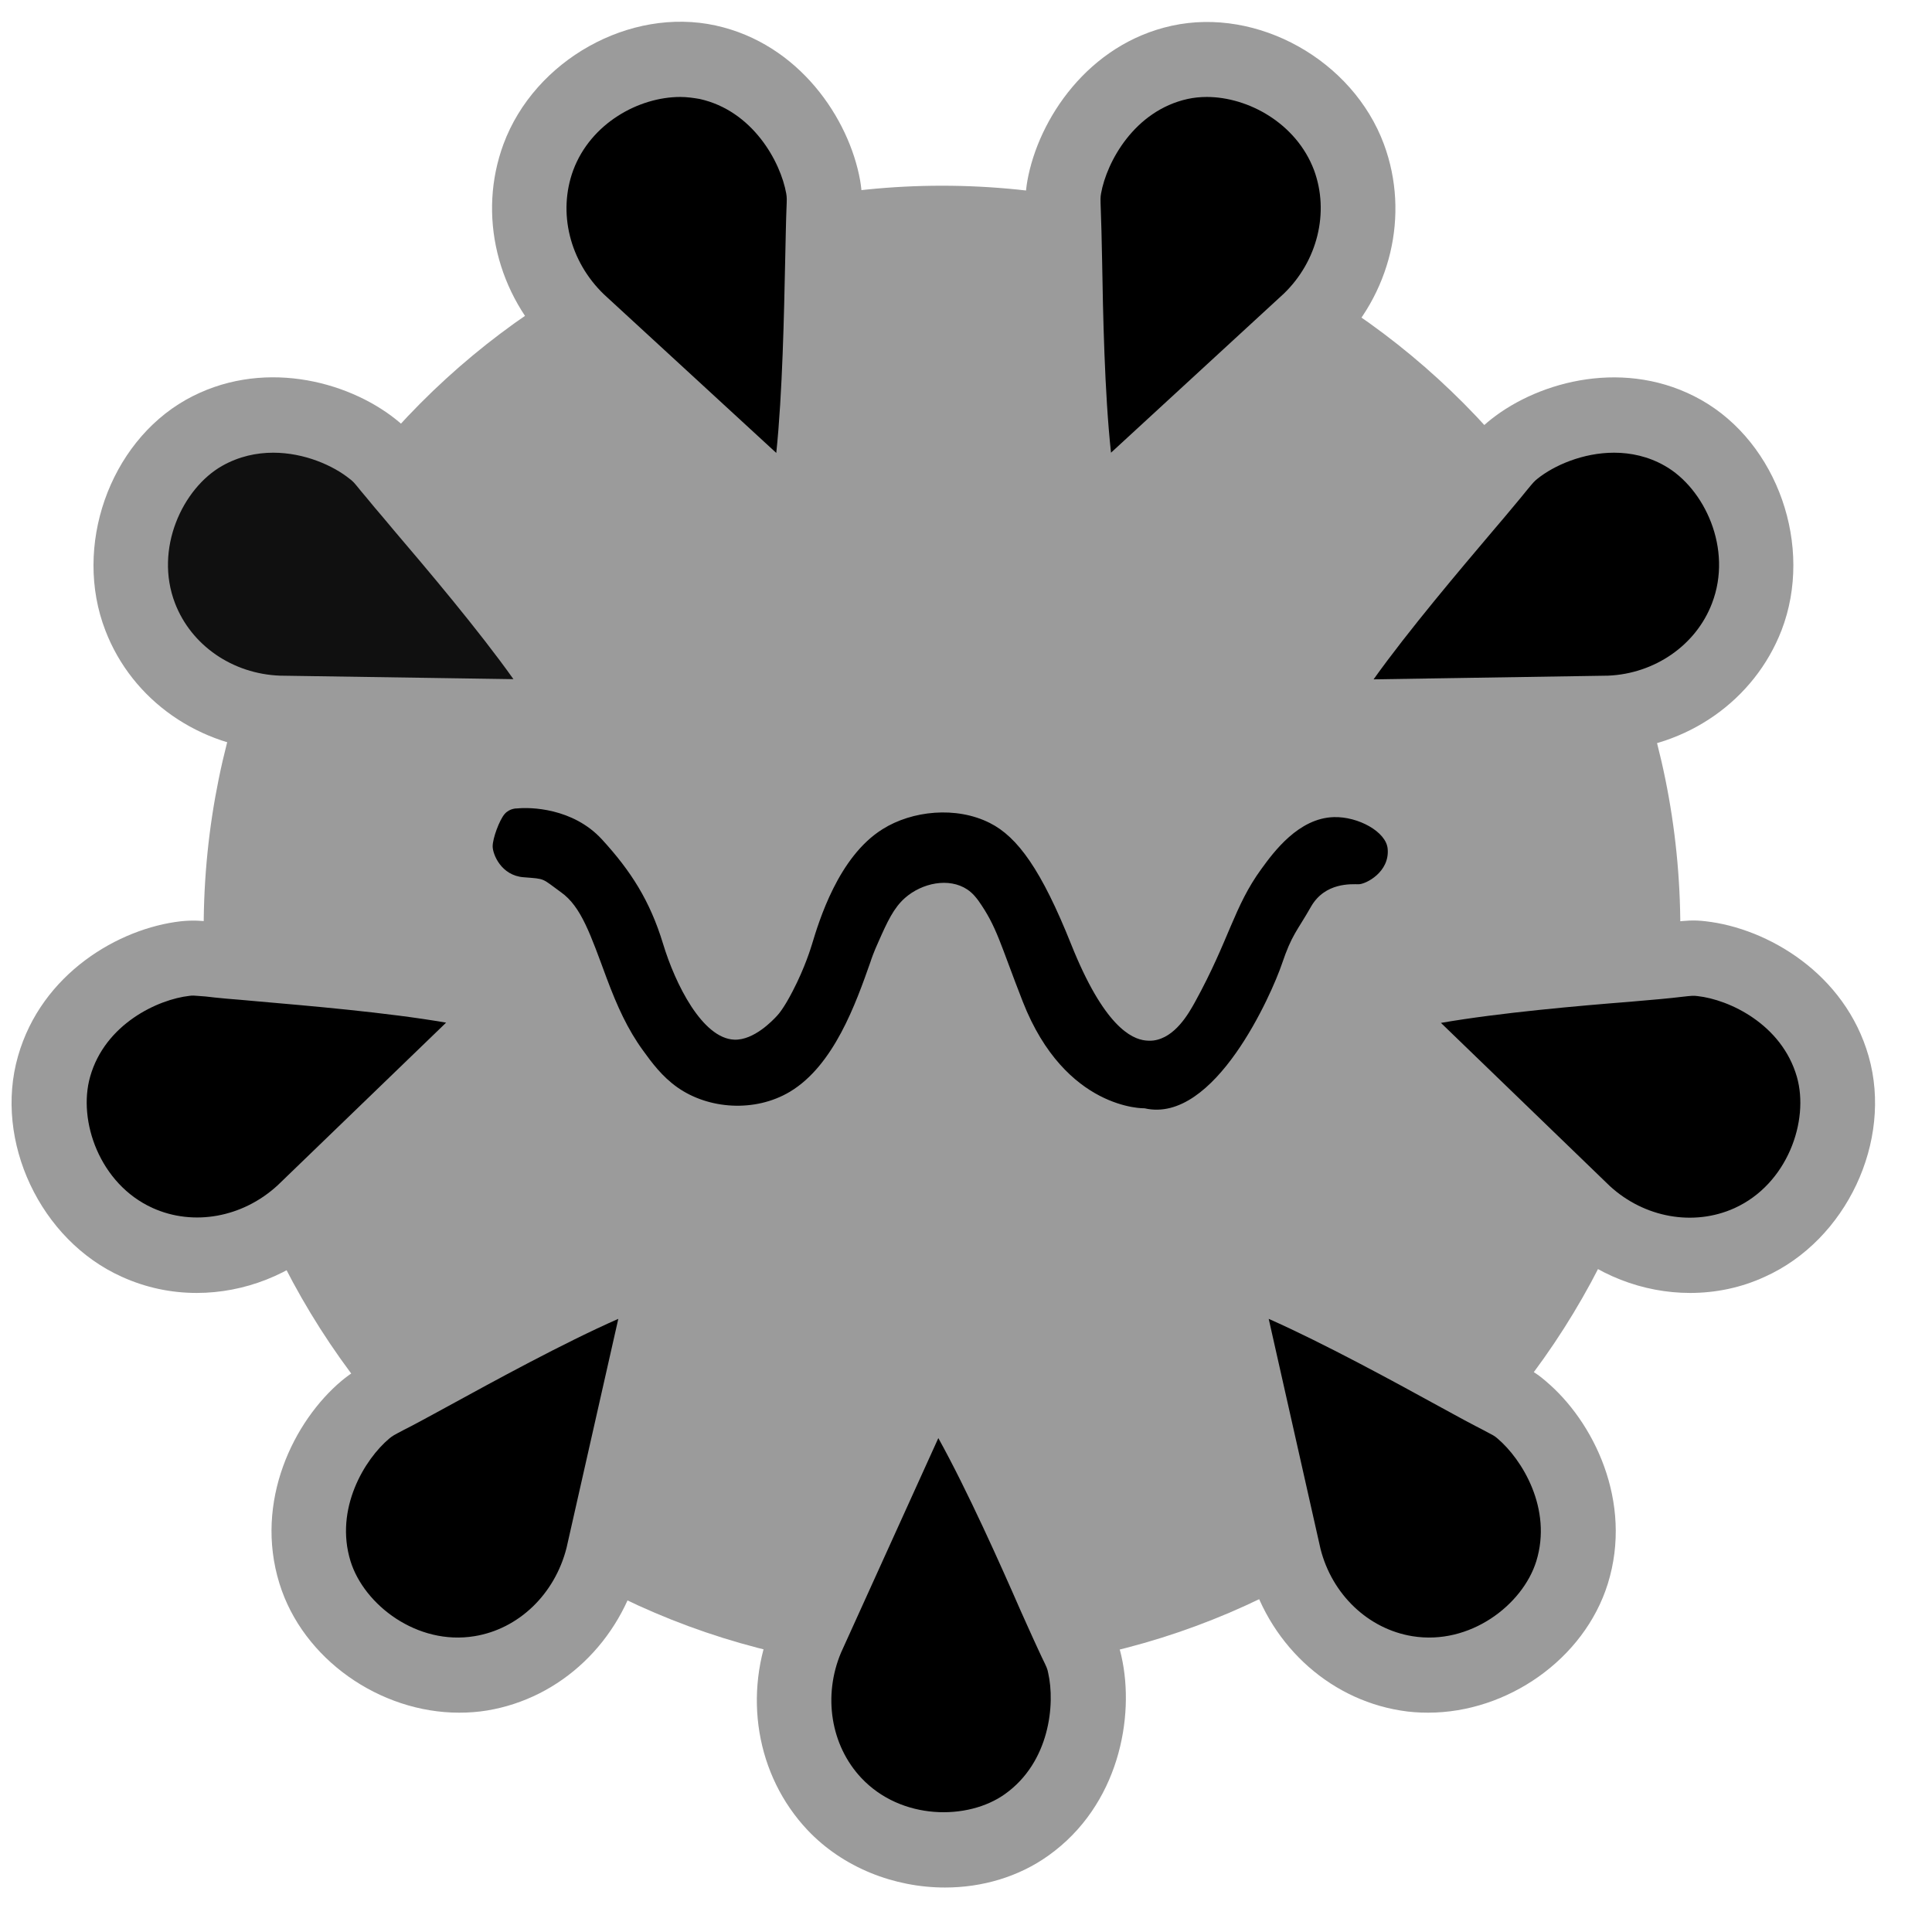
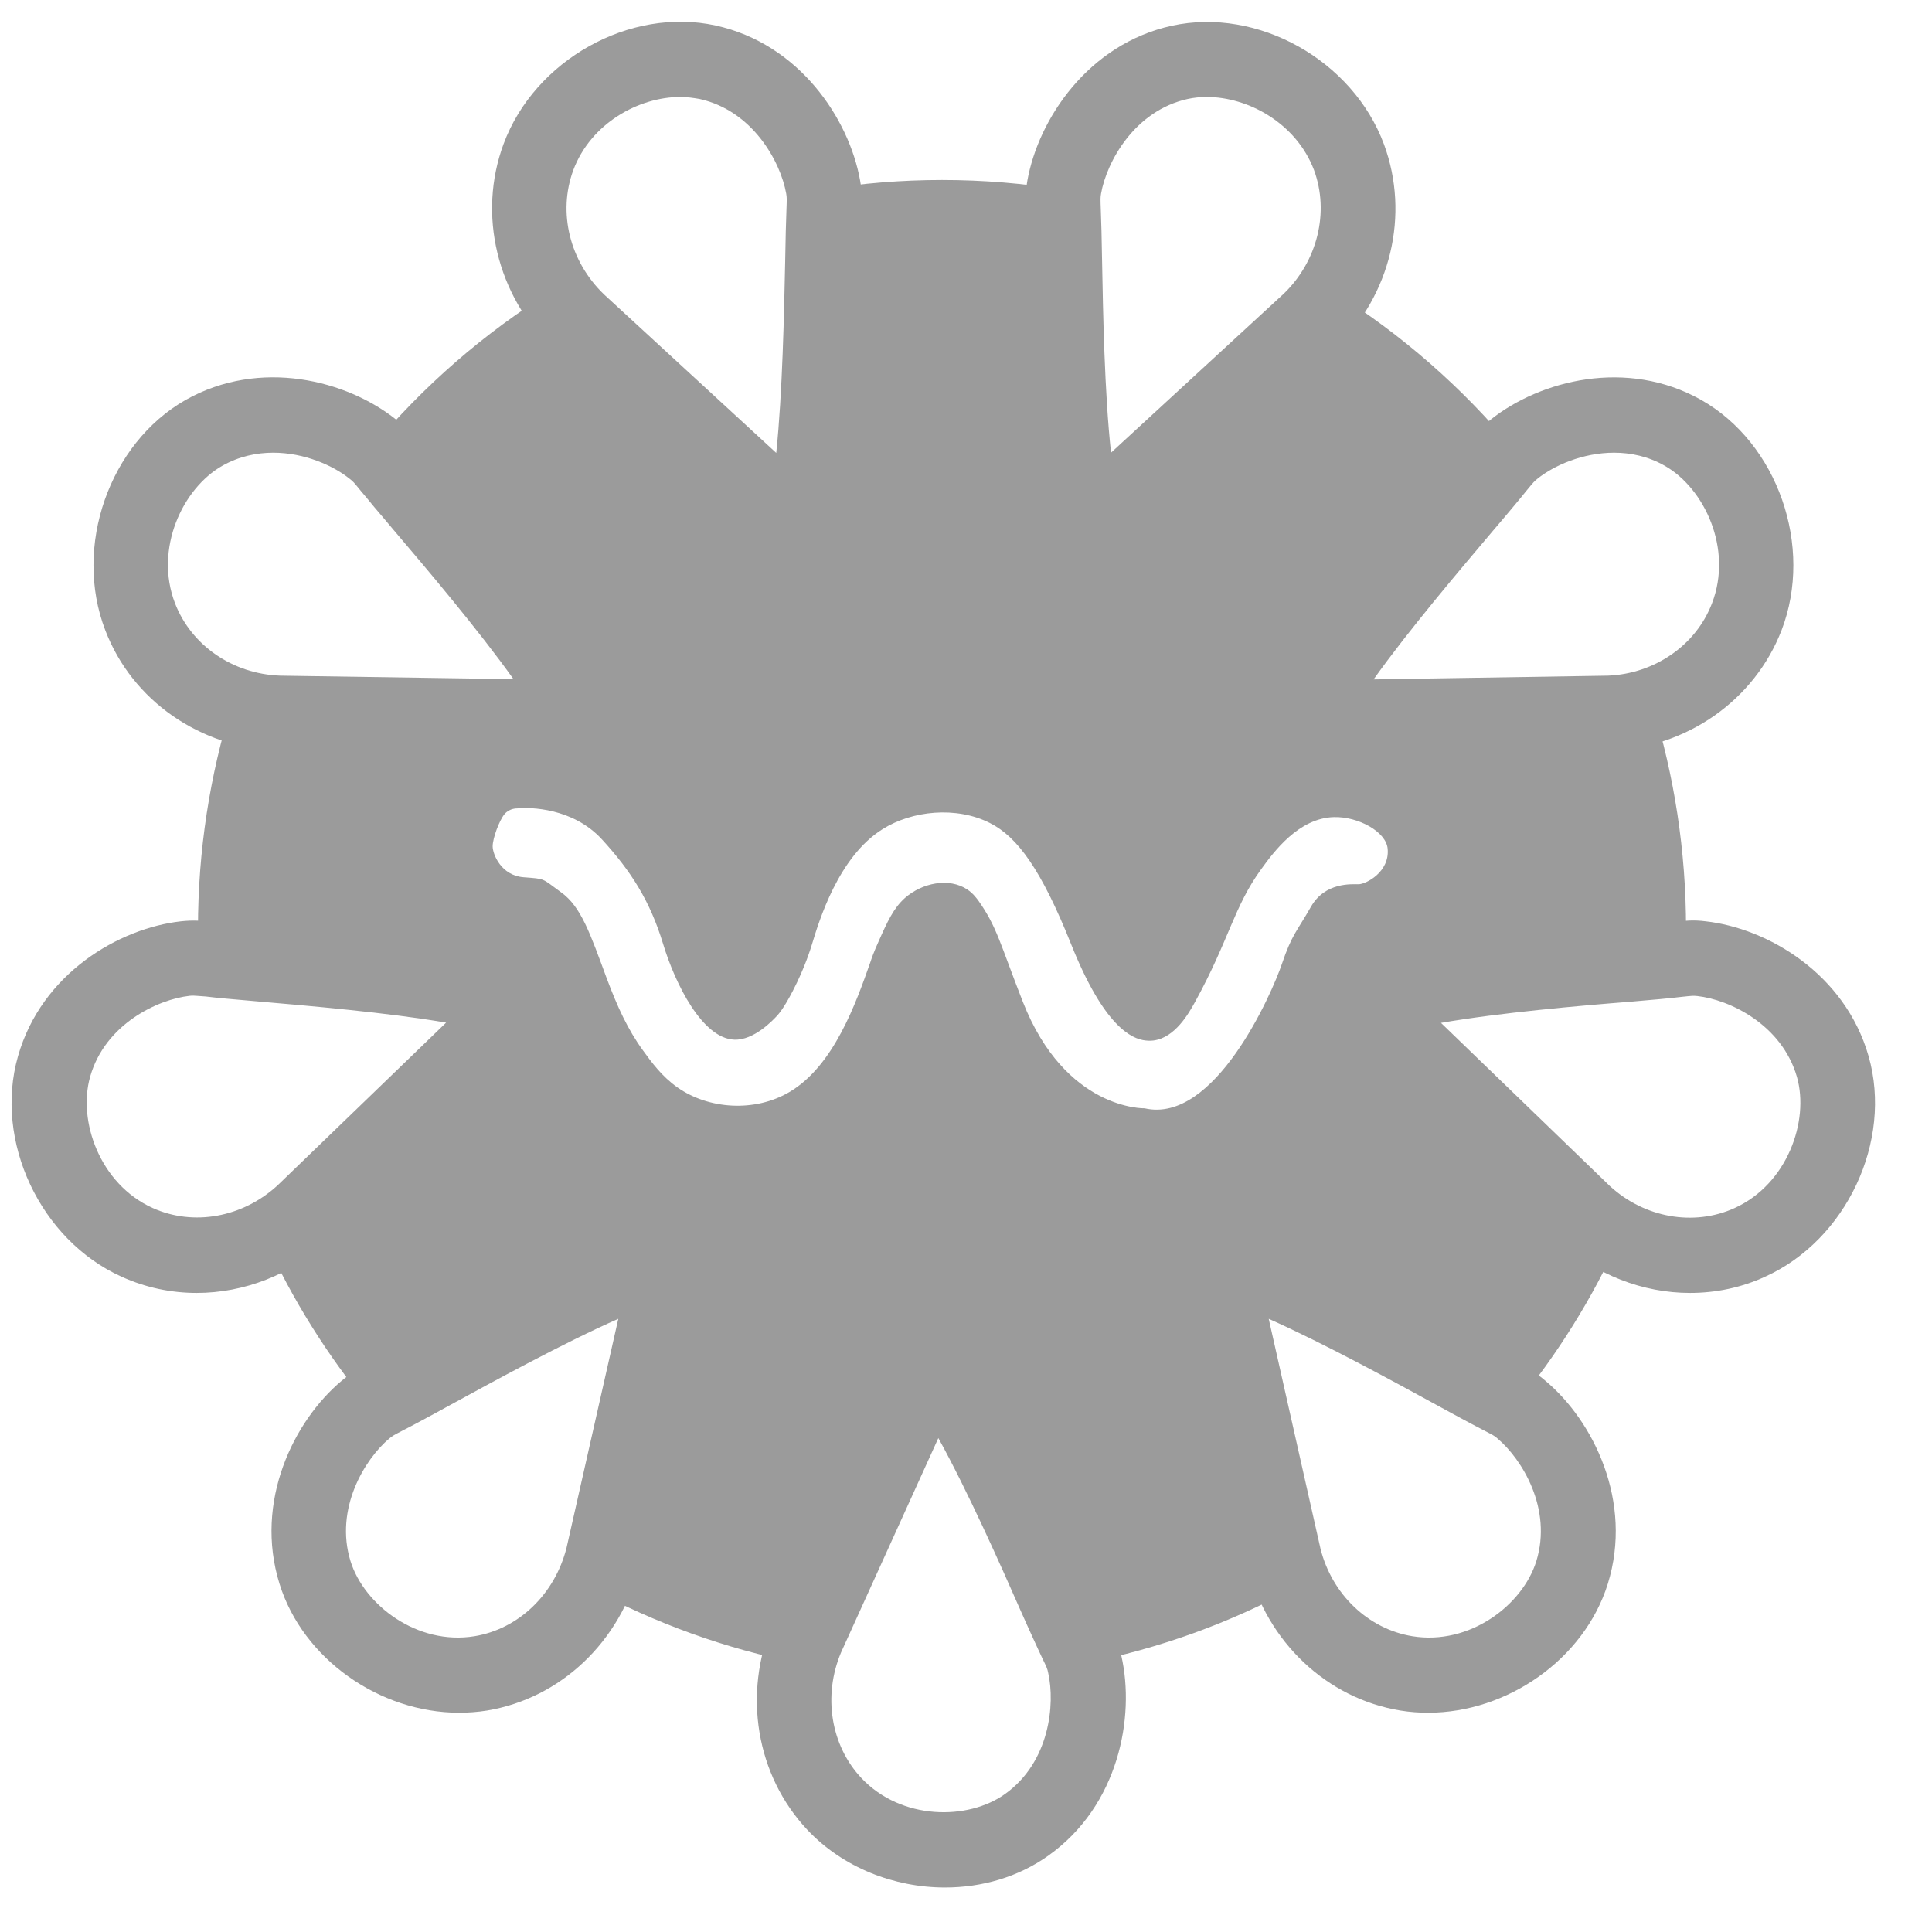
<svg xmlns="http://www.w3.org/2000/svg" width="32px" height="32px" viewBox="0 0 32 32" version="1.1">
  <defs />
  <g id="Page-1" stroke="none" stroke-width="1" fill="none" fill-rule="evenodd">
-     <g id="Desktop" transform="translate(-453, -692)">
-       <g id="worbli" transform="translate(453, 692)">
-         <g id="XMLID_49_">
-           <g id="XMLID_165_" transform="translate(3.229605, 2.888037)" fill-rule="nonzero" fill="#9B9B9B">
-             <ellipse id="XMLID_39_" cx="12.373" cy="12.491" rx="11.612" ry="11.682" />
-             <path d="M12.373,24.794 C5.63,24.794 0.144,19.274 0.144,12.491 C0.144,5.707 5.63,0.188 12.373,0.188 C19.116,0.188 24.602,5.707 24.602,12.491 C24.602,19.274 19.116,24.794 12.373,24.794 Z M12.373,1.433 C6.312,1.433 1.382,6.393 1.382,12.491 C1.382,18.588 6.312,23.548 12.373,23.548 C18.434,23.548 23.364,18.588 23.364,12.491 C23.364,6.393 18.434,1.433 12.373,1.433 Z" id="XMLID_166_" />
-           </g>
-           <path d="M22.503,14.646 C22.388,14.646 21.947,14.61 21.714,15.018 C21.48,15.429 21.398,15.476 21.233,15.964 C21.068,16.451 20.12,18.624 18.958,18.357 C18.958,18.357 17.648,18.393 16.941,16.592 C16.561,15.621 16.514,15.354 16.202,14.913 C16.177,14.881 16.119,14.798 16.022,14.733 C15.717,14.53 15.272,14.624 14.989,14.873 C14.802,15.039 14.698,15.263 14.548,15.603 C14.472,15.769 14.429,15.895 14.418,15.931 C14.174,16.624 13.812,17.646 13.083,18.083 C12.502,18.429 11.734,18.372 11.221,18.011 C10.963,17.83 10.79,17.592 10.651,17.4 C10.396,17.05 10.223,16.668 10.051,16.209 C9.779,15.476 9.628,15.018 9.294,14.78 C8.964,14.541 9.043,14.559 8.673,14.53 C8.3,14.502 8.16,14.148 8.16,14.018 C8.16,13.884 8.271,13.585 8.357,13.484 C8.444,13.382 8.569,13.39 8.569,13.39 C8.777,13.368 9.488,13.379 9.969,13.902 C10.45,14.426 10.765,14.92 10.981,15.628 C11.185,16.303 11.634,17.198 12.161,17.22 C12.488,17.234 12.804,16.895 12.865,16.83 C12.893,16.801 12.983,16.7 13.13,16.415 C13.335,16.021 13.432,15.693 13.446,15.65 C13.564,15.26 13.884,14.191 14.619,13.733 C15.107,13.426 15.839,13.35 16.396,13.632 C16.855,13.863 17.25,14.411 17.741,15.639 C18.283,16.996 18.739,17.209 18.976,17.234 C19.044,17.242 19.105,17.234 19.105,17.234 C19.464,17.187 19.69,16.783 19.794,16.595 C20.361,15.563 20.436,15.018 20.892,14.393 C21.096,14.112 21.509,13.549 22.094,13.534 C22.496,13.523 22.959,13.776 22.984,14.058 C23.02,14.444 22.622,14.646 22.503,14.646 Z" id="XMLID_38_" fill="#000000" fill-rule="nonzero" />
-           <g id="XMLID_33_" opacity="0.05" transform="translate(5.382675, 3.610047)">
-             <path d="" id="XMLID_4_" fill-rule="nonzero" />
-             <g id="XMLID_34_">
-               <path d="M16.507,7.263 L15.28,9.65 L13.36,9.87 L12.15,8.462 L13.335,7.628 L13.65,3.235 C14.045,2.523 14.44,1.812 14.838,1.101 C13.877,0.697 12.093,0.097 9.807,0.195 C7.209,0.307 5.297,1.264 4.374,1.805 C4.608,2.177 4.852,2.643 5.045,3.206 C5.131,3.451 5.196,3.686 5.246,3.906 L7.834,4.874 L6.204,10.123 L3.94,11.148 L5.63,13.076 L10.64,12.956 L11.975,16.068 L11.311,19.725 C11.325,19.722 11.34,19.722 11.354,19.718 C11.354,19.718 11.383,19.714 11.408,19.711 C11.444,19.704 13.17,20.714 15.502,22.148 C15.66,22.112 15.85,22.054 16.055,21.964 C16.295,21.855 16.493,21.732 16.64,21.624 C16.342,21.317 16.004,20.862 15.839,20.249 C15.782,20.039 15.764,19.866 15.75,19.751 C15.628,18.693 15.926,17.65 16.582,16.819 C16.887,16.433 17.257,16.115 17.666,15.87 L15.244,13.281 L17.347,9.408 L16.507,7.263 Z" id="XMLID_3_" />
-             </g>
-           </g>
-           <g id="XMLID_2_" transform="translate(16.86571, 0.361005)" fill-rule="nonzero">
-             <g id="XMLID_154_">
-               <path d="M1.73,7.805 L4.812,4.967 C5.559,4.245 5.817,3.17 5.472,2.242 C5.027,1.043 3.714,0.44 2.673,0.671 C1.529,0.921 0.897,1.96 0.757,2.736 C0.721,2.935 0.743,2.982 0.757,3.487 C0.779,4.278 0.786,6.289 0.958,7.545 C0.976,7.664 1.012,7.913 1.177,7.989 C1.371,8.079 1.636,7.881 1.73,7.805 Z" id="XMLID_32_" fill="#000000" />
-               <path d="M1.285,8.635 C1.13,8.635 1.005,8.596 0.919,8.556 C0.438,8.336 0.366,7.805 0.344,7.632 C0.197,6.549 0.169,4.953 0.151,3.996 C0.147,3.805 0.144,3.639 0.14,3.505 C0.136,3.365 0.133,3.256 0.129,3.177 C0.118,2.957 0.115,2.837 0.151,2.632 C0.334,1.61 1.159,0.368 2.544,0.065 C3.965,-0.245 5.541,0.635 6.057,2.029 C6.488,3.195 6.172,4.527 5.246,5.419 L2.121,8.292 C1.791,8.556 1.507,8.635 1.285,8.635 Z M3.122,1.245 C3.014,1.245 2.907,1.256 2.806,1.278 C1.923,1.473 1.464,2.321 1.371,2.845 C1.36,2.913 1.36,2.924 1.367,3.119 C1.371,3.206 1.374,3.318 1.378,3.466 C1.382,3.599 1.385,3.772 1.389,3.967 C1.403,4.801 1.428,6.141 1.536,7.137 L4.399,4.502 C4.956,3.964 5.157,3.155 4.898,2.455 C4.604,1.679 3.807,1.245 3.122,1.245 Z" id="XMLID_155_" fill="#9B9B9B" />
-             </g>
-           </g>
-           <g id="XMLID_29_" transform="translate(21.17185, 6.13708)" fill-rule="nonzero">
-             <g id="XMLID_148_">
-               <path d="M1.292,5.736 L5.469,5.675 C6.502,5.632 7.407,5 7.762,4.079 C8.221,2.888 7.633,1.56 6.703,1.032 C5.681,0.455 4.525,0.809 3.908,1.3 C3.75,1.422 3.732,1.473 3.413,1.859 C2.907,2.466 1.586,3.971 0.883,5.029 C0.815,5.13 0.682,5.339 0.754,5.505 C0.843,5.704 1.173,5.733 1.292,5.736 Z" id="XMLID_30_" fill="#000000" />
-               <path d="M1.281,6.361 L1.263,6.361 C0.545,6.325 0.283,5.967 0.19,5.758 C-0.022,5.274 0.273,4.827 0.37,4.682 C0.972,3.776 2.006,2.56 2.623,1.834 C2.749,1.686 2.856,1.56 2.939,1.458 C3.032,1.35 3.097,1.267 3.147,1.202 C3.283,1.032 3.359,0.939 3.524,0.809 C4.335,0.166 5.77,-0.209 7.005,0.487 C8.271,1.202 8.871,2.913 8.336,4.303 C7.887,5.462 6.771,6.245 5.49,6.3 L1.281,6.361 Z M5.562,1.361 C5.045,1.361 4.565,1.574 4.295,1.791 C4.242,1.834 4.234,1.841 4.109,1.993 C4.055,2.061 3.983,2.148 3.886,2.263 C3.8,2.368 3.689,2.498 3.563,2.646 C3.025,3.282 2.16,4.3 1.579,5.115 L5.462,5.054 C6.233,5.022 6.919,4.552 7.184,3.856 C7.532,2.953 7.058,1.949 6.402,1.578 C6.129,1.422 5.838,1.361 5.562,1.361 Z" id="XMLID_149_" fill="#9B9B9B" />
-             </g>
-           </g>
-           <g id="XMLID_27_" transform="translate(22.24839, 15.1622)" fill-rule="nonzero">
-             <g id="XMLID_142_">
-               <path d="M0.976,2.022 L3.99,4.931 C4.755,5.632 5.838,5.823 6.736,5.415 C7.895,4.892 8.408,3.531 8.113,2.502 C7.791,1.368 6.718,0.801 5.939,0.715 C5.742,0.693 5.691,0.715 5.196,0.762 C4.414,0.834 2.422,0.975 1.184,1.227 C1.066,1.253 0.822,1.303 0.757,1.477 C0.678,1.679 0.894,1.931 0.976,2.022 Z" id="XMLID_28_" fill="#000000" />
-               <path d="M5.745,6.253 C4.966,6.253 4.184,5.957 3.571,5.393 L0.517,2.444 C0.032,1.91 0.093,1.473 0.176,1.256 C0.362,0.762 0.886,0.653 1.055,0.617 C2.117,0.401 3.703,0.264 4.647,0.184 C4.837,0.17 5.002,0.155 5.135,0.141 C5.279,0.126 5.383,0.116 5.462,0.108 C5.677,0.087 5.795,0.072 6.003,0.097 C7.03,0.213 8.311,0.964 8.702,2.332 C9.104,3.74 8.332,5.379 6.983,5.985 C6.592,6.166 6.169,6.253 5.745,6.253 Z M1.618,1.78 L4.417,4.484 C4.988,5.007 5.803,5.155 6.481,4.848 C7.356,4.451 7.722,3.404 7.514,2.675 C7.263,1.801 6.391,1.393 5.867,1.336 C5.799,1.328 5.788,1.328 5.594,1.35 C5.508,1.361 5.397,1.372 5.25,1.386 C5.117,1.397 4.948,1.412 4.751,1.43 C3.926,1.495 2.598,1.61 1.618,1.78 Z" id="XMLID_143_" fill="#9B9B9B" />
-             </g>
-           </g>
-           <g id="XMLID_25_" transform="translate(19.37763, 20.21626)" fill-rule="nonzero">
-             <g id="XMLID_136_">
-               <path d="M0.965,1.473 L1.888,5.574 C2.142,6.581 2.943,7.339 3.915,7.502 C5.167,7.707 6.341,6.855 6.66,5.83 C7.012,4.704 6.427,3.639 5.824,3.134 C5.67,3.004 5.62,2.996 5.178,2.762 C4.486,2.39 2.745,1.401 1.572,0.928 C1.46,0.881 1.227,0.791 1.08,0.899 C0.908,1.025 0.947,1.357 0.965,1.473 Z" id="XMLID_26_" fill="#000000" />
-               <path d="M4.277,8.151 C4.123,8.151 3.972,8.141 3.818,8.115 C2.598,7.917 1.604,6.978 1.292,5.729 L0.359,1.574 C0.244,0.859 0.538,0.527 0.725,0.393 C1.152,0.083 1.647,0.282 1.809,0.35 C2.813,0.758 4.209,1.52 5.042,1.978 C5.21,2.072 5.358,2.152 5.472,2.213 C5.598,2.282 5.691,2.328 5.763,2.365 C5.957,2.466 6.064,2.52 6.222,2.657 C7.015,3.321 7.676,4.657 7.252,6.018 C6.861,7.267 5.587,8.151 4.277,8.151 Z M1.636,1.628 L2.494,5.437 C2.684,6.191 3.283,6.765 4.015,6.884 C4.966,7.04 5.842,6.368 6.068,5.643 C6.337,4.772 5.831,3.953 5.426,3.61 C5.372,3.563 5.361,3.56 5.189,3.469 C5.114,3.43 5.013,3.379 4.88,3.307 C4.762,3.242 4.611,3.162 4.443,3.069 C3.718,2.671 2.548,2.032 1.636,1.628 Z" id="XMLID_137_" fill="#9B9B9B" />
-             </g>
-           </g>
-           <g id="XMLID_23_" transform="translate(12.20073, 22.02129)" fill-rule="nonzero">
-             <g id="XMLID_130_">
-               <path d="M2.903,1.267 L1.17,5.094 C0.764,6.05 0.947,7.144 1.622,7.863 C2.498,8.79 3.94,8.827 4.812,8.206 C5.767,7.523 5.946,6.321 5.77,5.552 C5.727,5.357 5.688,5.318 5.48,4.863 C5.153,4.144 4.364,2.296 3.718,1.206 C3.657,1.101 3.527,0.888 3.344,0.884 C3.126,0.874 2.96,1.159 2.903,1.267 Z" id="XMLID_24_" fill="#000000" />
-               <path d="M3.452,9.242 C2.612,9.242 1.762,8.913 1.173,8.289 C0.323,7.386 0.097,6.036 0.599,4.848 L2.358,0.975 C2.695,0.336 3.129,0.253 3.359,0.256 C3.886,0.271 4.159,0.729 4.249,0.881 C4.805,1.816 5.454,3.274 5.842,4.144 C5.921,4.321 5.989,4.476 6.043,4.596 C6.1,4.726 6.147,4.819 6.183,4.895 C6.276,5.094 6.326,5.202 6.373,5.408 C6.603,6.422 6.326,7.884 5.167,8.711 C4.669,9.068 4.062,9.242 3.452,9.242 Z M3.341,1.798 L1.73,5.35 C1.428,6.065 1.557,6.888 2.067,7.429 C2.727,8.13 3.832,8.133 4.446,7.693 C5.185,7.166 5.279,6.206 5.16,5.686 C5.146,5.617 5.142,5.606 5.056,5.43 C5.02,5.35 4.97,5.249 4.909,5.112 C4.852,4.989 4.783,4.83 4.701,4.65 C4.371,3.895 3.825,2.671 3.341,1.798 Z" id="XMLID_131_" fill="#9B9B9B" />
-             </g>
-           </g>
-           <g id="XMLID_20_" transform="translate(7.894589, 0)" fill-rule="nonzero">
-             <g id="XMLID_89_">
-               <path d="M4.765,8.166 L1.683,5.328 C0.937,4.606 0.678,3.531 1.023,2.603 C1.468,1.404 2.781,0.801 3.822,1.032 C4.966,1.282 5.598,2.321 5.738,3.097 C5.774,3.296 5.752,3.343 5.738,3.848 C5.716,4.639 5.709,6.65 5.537,7.906 C5.519,8.025 5.483,8.274 5.318,8.35 C5.124,8.44 4.859,8.242 4.765,8.166 Z" id="XMLID_22_" fill="#000000" />
-               <path d="M5.21,8.996 C4.988,8.996 4.704,8.917 4.378,8.653 L4.349,8.628 L1.267,5.791 C0.33,4.884 0.014,3.552 0.445,2.386 C0.962,0.993 2.537,0.112 3.958,0.422 C5.343,0.726 6.169,1.964 6.352,2.989 C6.387,3.195 6.384,3.318 6.373,3.534 C6.369,3.617 6.366,3.722 6.362,3.863 C6.359,3.996 6.355,4.162 6.352,4.354 C6.334,5.31 6.305,6.906 6.158,7.989 C6.133,8.162 6.061,8.693 5.584,8.913 C5.49,8.957 5.365,8.996 5.21,8.996 Z M3.373,1.606 C2.688,1.606 1.891,2.04 1.6,2.819 C1.342,3.52 1.539,4.328 2.11,4.877 L4.963,7.502 C5.067,6.505 5.092,5.166 5.11,4.332 C5.114,4.137 5.117,3.967 5.121,3.83 C5.124,3.679 5.128,3.567 5.131,3.48 C5.139,3.285 5.139,3.274 5.128,3.206 C5.035,2.682 4.575,1.834 3.693,1.639 C3.588,1.621 3.484,1.606 3.373,1.606 Z" id="XMLID_90_" fill="#9B9B9B" />
-             </g>
-           </g>
-           <g id="XMLID_15_" transform="translate(1.43538, 6.13708)" fill-rule="nonzero">
-             <g id="XMLID_217_">
-               <g id="XMLID_218_">
-                 <path d="M7.356,5.736 L3.179,5.675 C2.146,5.632 1.242,5 0.886,4.079 C0.427,2.888 1.016,1.56 1.945,1.032 C2.968,0.455 4.123,0.809 4.74,1.3 C4.898,1.422 4.916,1.473 5.236,1.859 C5.742,2.466 7.062,3.971 7.765,5.029 C7.834,5.13 7.966,5.339 7.895,5.505 C7.805,5.704 7.475,5.733 7.356,5.736 Z" id="XMLID_222_" fill="#101010" />
-                 <path d="M7.367,6.361 L3.169,6.3 C1.873,6.245 0.754,5.466 0.309,4.303 C-0.226,2.917 0.373,1.206 1.64,0.487 C2.874,-0.209 4.31,0.162 5.121,0.809 C5.286,0.939 5.361,1.032 5.498,1.202 C5.548,1.267 5.616,1.347 5.706,1.458 C5.792,1.56 5.899,1.69 6.025,1.834 C6.642,2.56 7.672,3.772 8.275,4.679 C8.372,4.827 8.67,5.271 8.454,5.754 C8.361,5.964 8.099,6.321 7.381,6.357 L7.367,6.361 Z M3.09,1.361 C2.813,1.361 2.523,1.422 2.246,1.578 C1.59,1.949 1.116,2.953 1.464,3.856 C1.733,4.552 2.415,5.025 3.204,5.054 L7.069,5.112 C6.492,4.3 5.627,3.278 5.088,2.646 C4.963,2.495 4.852,2.365 4.765,2.263 C4.669,2.148 4.6,2.061 4.543,1.996 C4.421,1.845 4.414,1.838 4.356,1.794 C4.084,1.574 3.606,1.361 3.09,1.361 Z" id="XMLID_219_" fill="#9B9B9B" />
-               </g>
-             </g>
-           </g>
-           <g id="XMLID_13_" transform="translate(0, 15.1622)" fill-rule="nonzero">
-             <g id="XMLID_59_">
-               <path d="M8.035,2.022 L5.02,4.931 C4.256,5.632 3.172,5.823 2.275,5.415 C1.116,4.892 0.603,3.531 0.897,2.502 C1.22,1.368 2.293,0.801 3.072,0.715 C3.269,0.693 3.319,0.715 3.815,0.762 C4.597,0.834 6.588,0.975 7.826,1.227 C7.945,1.253 8.189,1.303 8.253,1.477 C8.329,1.679 8.113,1.931 8.035,2.022 Z" id="XMLID_14_" fill="#000000" />
-               <path d="M3.258,6.253 C2.835,6.253 2.415,6.166 2.017,5.985 C0.667,5.379 -0.104,3.736 0.298,2.332 C0.689,0.96 1.97,0.213 2.996,0.097 C3.204,0.076 3.323,0.087 3.538,0.108 C3.621,0.116 3.725,0.13 3.865,0.141 C3.998,0.152 4.163,0.166 4.353,0.184 C5.3,0.264 6.883,0.397 7.945,0.617 C8.117,0.653 8.637,0.758 8.828,1.256 C8.91,1.469 8.971,1.91 8.487,2.444 L8.458,2.473 L5.444,5.383 C4.826,5.953 4.041,6.253 3.258,6.253 Z M3.204,1.328 C3.183,1.328 3.165,1.328 3.14,1.332 C2.616,1.39 1.74,1.798 1.493,2.671 C1.285,3.401 1.651,4.448 2.526,4.845 C3.204,5.152 4.019,5.004 4.6,4.469 L7.389,1.776 C6.409,1.606 5.081,1.495 4.252,1.422 C4.059,1.404 3.89,1.39 3.754,1.379 C3.603,1.365 3.495,1.354 3.409,1.343 C3.291,1.336 3.24,1.328 3.204,1.328 Z" id="XMLID_60_" fill="#9B9B9B" />
-             </g>
-           </g>
-           <g id="XMLID_1_" transform="translate(4.30614, 20.21626)" fill-rule="nonzero">
-             <g id="XMLID_53_">
-               <path d="M6.606,1.473 L5.684,5.574 C5.429,6.581 4.629,7.339 3.657,7.502 C2.404,7.707 1.231,6.855 0.911,5.83 C0.56,4.704 1.145,3.639 1.748,3.134 C1.902,3.004 1.952,2.996 2.393,2.762 C3.086,2.39 4.826,1.401 6,0.928 C6.111,0.881 6.344,0.791 6.492,0.899 C6.667,1.025 6.624,1.357 6.606,1.473 Z" id="XMLID_11_" fill="#000000" />
-               <path d="M3.298,8.151 C1.988,8.151 0.711,7.267 0.323,6.014 C-0.1,4.653 0.56,3.318 1.353,2.653 C1.514,2.52 1.618,2.462 1.812,2.365 C1.884,2.328 1.977,2.278 2.103,2.209 C2.218,2.148 2.365,2.065 2.533,1.975 C3.366,1.516 4.762,0.754 5.77,0.347 C5.932,0.282 6.427,0.079 6.854,0.39 C7.037,0.523 7.331,0.856 7.22,1.57 L7.213,1.61 L6.291,5.711 C5.971,6.978 4.981,7.913 3.761,8.115 C3.603,8.141 3.449,8.151 3.298,8.151 Z M5.935,1.628 C5.024,2.029 3.854,2.671 3.126,3.069 C2.953,3.162 2.806,3.245 2.688,3.307 C2.555,3.379 2.458,3.43 2.379,3.469 C2.207,3.56 2.2,3.563 2.142,3.61 C1.737,3.949 1.231,4.772 1.5,5.643 C1.726,6.368 2.605,7.04 3.553,6.884 C4.285,6.765 4.884,6.188 5.078,5.419 L5.935,1.628 Z" id="XMLID_54_" fill="#9B9B9B" />
-             </g>
-           </g>
-         </g>
-       </g>
+     <g id="Group" fill-rule="nonzero" fill="#9B9B9B">
+       <path d="M17.615,3.146 C17.591,3.307 17.61,3.386 17.623,3.848 C17.644,4.639 17.652,6.65 17.824,7.906 C17.842,8.025 17.878,8.274 18.043,8.35 C18.237,8.44 18.502,8.242 18.595,8.166 L21.678,5.328 C21.835,5.177 21.97,5.009 22.083,4.831 C23.214,5.536 24.223,6.42 25.071,7.443 C24.921,7.561 24.898,7.617 24.584,7.996 C24.078,8.603 22.758,10.108 22.055,11.166 C21.986,11.267 21.854,11.476 21.925,11.642 C22.015,11.841 22.345,11.87 22.464,11.873 L26.641,11.812 C26.893,11.801 27.137,11.756 27.368,11.68 C27.731,12.848 27.926,14.09 27.926,15.379 C27.926,15.545 27.923,15.711 27.916,15.876 C27.818,15.885 27.683,15.901 27.444,15.924 C26.662,15.996 24.671,16.137 23.433,16.39 C23.314,16.415 23.07,16.465 23.006,16.639 C22.927,16.841 23.142,17.094 23.224,17.184 L26.239,20.094 C26.419,20.259 26.618,20.396 26.827,20.504 C26.375,21.506 25.793,22.436 25.104,23.274 C25.003,23.204 24.894,23.158 24.556,22.978 C23.863,22.606 22.123,21.617 20.949,21.144 C20.838,21.097 20.605,21.007 20.458,21.115 C20.286,21.242 20.325,21.574 20.343,21.689 L21.265,25.79 C21.31,25.967 21.371,26.136 21.448,26.296 C20.373,26.88 19.202,27.307 17.965,27.549 C17.924,27.374 17.879,27.319 17.68,26.884 C17.354,26.166 16.564,24.317 15.918,23.227 C15.857,23.122 15.728,22.909 15.545,22.906 C15.326,22.895 15.161,23.18 15.104,23.288 L13.371,27.115 C13.311,27.257 13.264,27.401 13.229,27.547 C12.011,27.308 10.858,26.888 9.797,26.317 C9.878,26.152 9.943,25.975 9.99,25.79 L10.912,21.689 C10.93,21.574 10.973,21.242 10.798,21.115 C10.651,21.007 10.417,21.097 10.306,21.144 C9.133,21.617 7.392,22.606 6.7,22.978 C6.326,23.176 6.233,23.212 6.12,23.297 C5.428,22.459 4.843,21.528 4.388,20.525 C4.614,20.415 4.827,20.271 5.02,20.094 L8.035,17.184 C8.113,17.094 8.329,16.841 8.253,16.639 C8.189,16.465 7.945,16.415 7.826,16.39 C6.588,16.137 4.597,15.996 3.815,15.924 C3.529,15.897 3.392,15.878 3.289,15.871 C3.282,15.708 3.279,15.544 3.279,15.379 C3.279,14.085 3.476,12.837 3.842,11.664 C4.086,11.75 4.346,11.801 4.615,11.812 L8.792,11.873 C8.91,11.87 9.24,11.841 9.33,11.642 C9.402,11.476 9.269,11.267 9.201,11.166 C8.497,10.108 7.177,8.603 6.671,7.996 C6.352,7.61 6.334,7.559 6.176,7.437 C6.168,7.431 6.161,7.425 6.154,7.419 C7.007,6.395 8.022,5.512 9.159,4.809 C9.274,4.995 9.414,5.17 9.578,5.328 L12.66,8.166 C12.753,8.242 13.019,8.44 13.213,8.35 C13.378,8.274 13.414,8.025 13.432,7.906 C13.604,6.65 13.611,4.639 13.633,3.848 C13.646,3.379 13.665,3.305 13.639,3.138 C14.279,3.035 14.934,2.981 15.603,2.981 C16.288,2.981 16.96,3.037 17.615,3.146 Z M22.503,14.646 C22.622,14.646 23.02,14.444 22.984,14.058 C22.959,13.776 22.496,13.523 22.094,13.534 C21.509,13.549 21.096,14.112 20.892,14.393 C20.436,15.018 20.361,15.563 19.794,16.595 C19.69,16.783 19.464,17.187 19.105,17.234 C19.105,17.234 19.044,17.242 18.976,17.234 C18.739,17.209 18.283,16.996 17.741,15.639 C17.25,14.411 16.855,13.863 16.396,13.632 C15.839,13.35 15.107,13.426 14.619,13.733 C13.884,14.191 13.564,15.26 13.446,15.65 C13.432,15.693 13.335,16.021 13.13,16.415 C12.983,16.7 12.893,16.801 12.865,16.83 C12.804,16.895 12.488,17.234 12.161,17.22 C11.634,17.198 11.185,16.303 10.981,15.628 C10.765,14.92 10.45,14.426 9.969,13.902 C9.488,13.379 8.777,13.368 8.569,13.39 C8.569,13.39 8.444,13.382 8.357,13.484 C8.271,13.585 8.16,13.884 8.16,14.018 C8.16,14.148 8.3,14.502 8.673,14.53 C9.043,14.559 8.964,14.541 9.294,14.78 C9.628,15.018 9.779,15.476 10.051,16.209 C10.223,16.668 10.396,17.05 10.651,17.4 C10.79,17.592 10.963,17.83 11.221,18.011 C11.734,18.372 12.502,18.429 13.083,18.083 C13.812,17.646 14.174,16.624 14.418,15.931 C14.429,15.895 14.472,15.769 14.548,15.603 C14.698,15.263 14.802,15.039 14.989,14.873 C15.272,14.624 15.717,14.53 16.022,14.733 C16.119,14.798 16.177,14.881 16.202,14.913 C16.514,15.354 16.561,15.621 16.941,16.592 C17.648,18.393 18.958,18.357 18.958,18.357 C20.12,18.624 21.068,16.451 21.233,15.964 C21.398,15.476 21.48,15.429 21.714,15.018 C21.947,14.61 22.388,14.646 22.503,14.646 Z" id="Combined-Shape" />
+       <path d="M8.802,12.498 L4.604,12.437 C3.309,12.382 2.189,11.603 1.744,10.44 C1.209,9.054 1.809,7.343 3.075,6.624 C4.31,5.928 5.745,6.3 6.556,6.946 C6.721,7.076 6.797,7.17 6.933,7.339 C6.983,7.404 7.051,7.484 7.141,7.596 C7.227,7.697 7.335,7.827 7.46,7.971 C8.078,8.697 9.107,9.91 9.71,10.816 C9.807,10.964 10.105,11.408 9.89,11.891 C9.796,12.101 9.535,12.458 8.817,12.494 L8.802,12.498 Z M4.525,7.498 C4.249,7.498 3.958,7.559 3.682,7.715 C3.025,8.087 2.551,9.09 2.899,9.993 C3.169,10.689 3.85,11.162 4.64,11.191 L8.505,11.249 C7.927,10.437 7.062,9.415 6.524,8.783 C6.398,8.632 6.287,8.502 6.201,8.401 C6.104,8.285 6.036,8.198 5.978,8.133 C5.856,7.982 5.849,7.975 5.792,7.931 C5.519,7.711 5.042,7.498 4.525,7.498 Z" id="XMLID_219_" />
+       <path d="M13.105,8.996 C12.883,8.996 12.599,8.917 12.272,8.653 L12.244,8.628 L9.161,5.791 C8.225,4.884 7.909,3.552 8.34,2.386 C8.856,0.993 10.432,0.112 11.853,0.422 C13.238,0.726 14.063,1.964 14.246,2.989 C14.282,3.195 14.278,3.318 14.268,3.534 C14.264,3.617 14.26,3.722 14.257,3.863 C14.253,3.996 14.25,4.162 14.246,4.354 C14.228,5.31 14.199,6.906 14.052,7.989 C14.027,8.162 13.955,8.693 13.478,8.913 C13.385,8.957 13.259,8.996 13.105,8.996 Z M11.268,1.606 C10.582,1.606 9.786,2.04 9.495,2.819 C9.237,3.52 9.434,4.328 10.005,4.877 L12.857,7.502 C12.961,6.505 12.987,5.166 13.005,4.332 C13.008,4.137 13.012,3.967 13.015,3.83 C13.019,3.679 13.022,3.567 13.026,3.48 C13.033,3.285 13.033,3.274 13.022,3.206 C12.929,2.682 12.47,1.834 11.587,1.639 C11.483,1.621 11.379,1.606 11.268,1.606 Z" id="XMLID_90_" />
+       <path d="M18.15,8.996 C17.996,8.996 17.87,8.957 17.784,8.917 C17.304,8.697 17.232,8.166 17.21,7.993 C17.063,6.91 17.034,5.314 17.016,4.357 C17.013,4.166 17.009,4 17.006,3.866 C17.002,3.726 16.998,3.617 16.995,3.538 C16.984,3.318 16.981,3.199 17.016,2.993 C17.199,1.971 18.025,0.729 19.41,0.426 C20.831,0.116 22.406,0.996 22.923,2.39 C23.354,3.556 23.038,4.888 22.112,5.78 L18.986,8.653 C18.656,8.917 18.373,8.996 18.15,8.996 Z M19.988,1.606 C19.88,1.606 19.772,1.617 19.672,1.639 C18.789,1.834 18.33,2.682 18.237,3.206 C18.226,3.274 18.226,3.285 18.233,3.48 C18.237,3.567 18.24,3.679 18.244,3.827 C18.247,3.96 18.251,4.134 18.254,4.328 C18.269,5.162 18.294,6.502 18.402,7.498 L21.265,4.863 C21.821,4.325 22.022,3.516 21.764,2.816 C21.47,2.04 20.673,1.606 19.988,1.606 Z" id="XMLID_155_" />
+       <path d="M22.453,12.498 L22.435,12.498 C21.717,12.462 21.455,12.104 21.362,11.895 C21.15,11.411 21.445,10.964 21.541,10.819 C22.144,9.913 23.178,8.697 23.795,7.971 C23.921,7.823 24.028,7.697 24.111,7.596 C24.204,7.487 24.269,7.404 24.319,7.339 C24.455,7.17 24.531,7.076 24.696,6.946 C25.507,6.303 26.942,5.928 28.177,6.624 C29.443,7.339 30.043,9.05 29.508,10.44 C29.059,11.599 27.943,12.382 26.662,12.437 L22.453,12.498 Z M26.734,7.498 C26.217,7.498 25.736,7.711 25.467,7.928 C25.413,7.971 25.406,7.978 25.281,8.13 C25.227,8.198 25.155,8.285 25.058,8.401 C24.972,8.505 24.861,8.635 24.735,8.783 C24.197,9.419 23.332,10.437 22.751,11.253 L26.633,11.191 C27.405,11.159 28.09,10.689 28.356,9.993 C28.704,9.09 28.23,8.087 27.574,7.715 C27.301,7.559 27.01,7.498 26.734,7.498 Z" id="XMLID_149_" />
+       <path d="M27.993,21.415 C27.215,21.415 26.433,21.119 25.819,20.556 L22.765,17.606 C22.281,17.072 22.342,16.635 22.424,16.418 C22.611,15.924 23.135,15.816 23.303,15.78 C24.366,15.563 25.952,15.426 26.895,15.346 C27.086,15.332 27.251,15.317 27.383,15.303 C27.527,15.289 27.631,15.278 27.71,15.27 C27.925,15.249 28.044,15.234 28.252,15.26 C29.278,15.375 30.559,16.126 30.95,17.494 C31.352,18.902 30.581,20.541 29.232,21.148 C28.84,21.328 28.417,21.415 27.993,21.415 Z M23.867,16.942 L26.666,19.646 C27.236,20.169 28.051,20.317 28.729,20.01 C29.605,19.613 29.971,18.566 29.763,17.837 C29.511,16.964 28.639,16.556 28.116,16.498 C28.047,16.491 28.037,16.491 27.843,16.512 C27.757,16.523 27.645,16.534 27.498,16.548 C27.366,16.559 27.197,16.574 26.999,16.592 C26.174,16.657 24.846,16.772 23.867,16.942 Z" id="XMLID_143_" />
+       <path d="M23.655,28.368 C23.501,28.368 23.35,28.357 23.196,28.332 C21.976,28.133 20.982,27.194 20.669,25.945 L19.736,21.79 C19.622,21.075 19.916,20.743 20.102,20.61 C20.53,20.299 21.025,20.498 21.186,20.566 C22.191,20.974 23.587,21.736 24.419,22.195 C24.588,22.288 24.735,22.368 24.85,22.429 C24.976,22.498 25.069,22.545 25.141,22.581 C25.334,22.682 25.442,22.736 25.6,22.873 C26.393,23.538 27.053,24.873 26.63,26.234 C26.239,27.483 24.965,28.368 23.655,28.368 Z M21.014,21.844 L21.872,25.653 C22.062,26.407 22.661,26.981 23.393,27.101 C24.344,27.256 25.22,26.584 25.446,25.859 C25.715,24.989 25.209,24.169 24.803,23.826 C24.75,23.779 24.739,23.776 24.567,23.686 C24.491,23.646 24.391,23.595 24.258,23.523 C24.14,23.458 23.989,23.379 23.82,23.285 C23.095,22.888 21.925,22.249 21.014,21.844 Z" id="XMLID_137_" />
+       <path d="M15.653,31.263 C14.813,31.263 13.963,30.934 13.374,30.31 C12.524,29.407 12.298,28.057 12.8,26.87 L14.558,22.996 C14.896,22.357 15.33,22.274 15.56,22.278 C16.087,22.292 16.36,22.751 16.449,22.902 C17.006,23.837 17.655,25.296 18.043,26.166 C18.122,26.343 18.19,26.498 18.244,26.617 C18.301,26.747 18.348,26.841 18.384,26.917 C18.477,27.115 18.527,27.223 18.574,27.429 C18.803,28.444 18.527,29.906 17.368,30.732 C16.869,31.09 16.263,31.263 15.653,31.263 Z M15.542,23.819 L13.93,27.371 C13.629,28.086 13.758,28.909 14.268,29.451 C14.928,30.151 16.033,30.155 16.647,29.714 C17.386,29.187 17.479,28.227 17.361,27.707 C17.347,27.639 17.343,27.628 17.257,27.451 C17.221,27.371 17.171,27.27 17.11,27.133 C17.052,27.01 16.984,26.852 16.902,26.671 C16.571,25.917 16.026,24.693 15.542,23.819 Z" id="XMLID_131_" />
+       <path d="M7.604,28.368 C6.294,28.368 5.017,27.483 4.629,26.231 C4.206,24.87 4.866,23.534 5.659,22.87 C5.82,22.736 5.925,22.678 6.118,22.581 C6.19,22.545 6.283,22.494 6.409,22.426 C6.524,22.364 6.671,22.281 6.84,22.191 C7.672,21.732 9.068,20.971 10.076,20.563 C10.238,20.498 10.733,20.296 11.16,20.606 C11.343,20.74 11.637,21.072 11.526,21.787 L11.519,21.826 L10.597,25.927 C10.277,27.194 9.287,28.129 8.067,28.332 C7.909,28.357 7.755,28.368 7.604,28.368 Z M10.241,21.844 C9.33,22.245 8.16,22.888 7.432,23.285 C7.259,23.379 7.112,23.462 6.994,23.523 C6.861,23.595 6.764,23.646 6.685,23.686 C6.513,23.776 6.506,23.779 6.448,23.826 C6.043,24.166 5.537,24.989 5.806,25.859 C6.032,26.584 6.911,27.256 7.859,27.101 C8.591,26.981 9.19,26.404 9.384,25.635 L10.241,21.844 Z" id="XMLID_54_" />
+       <path d="M3.258,21.415 C2.835,21.415 2.415,21.328 2.017,21.148 C0.667,20.541 -0.104,18.899 0.298,17.494 C0.689,16.122 1.97,15.375 2.996,15.26 C3.204,15.238 3.323,15.249 3.538,15.27 C3.621,15.278 3.725,15.292 3.865,15.303 C3.998,15.314 4.163,15.328 4.353,15.346 C5.3,15.426 6.883,15.559 7.945,15.78 C8.117,15.816 8.637,15.92 8.828,16.418 C8.91,16.631 8.971,17.072 8.487,17.606 L8.458,17.635 L5.444,20.545 C4.826,21.115 4.041,21.415 3.258,21.415 Z M3.204,16.491 C3.183,16.491 3.165,16.491 3.14,16.494 C2.616,16.552 1.74,16.96 1.493,17.834 C1.285,18.563 1.651,19.61 2.526,20.007 C3.204,20.314 4.019,20.166 4.6,19.631 L7.389,16.938 C6.409,16.769 5.081,16.657 4.252,16.585 C4.059,16.567 3.89,16.552 3.754,16.541 C3.603,16.527 3.495,16.516 3.409,16.505 C3.291,16.498 3.24,16.491 3.204,16.491 Z" id="XMLID_60_" />
    </g>
  </g>
</svg>
